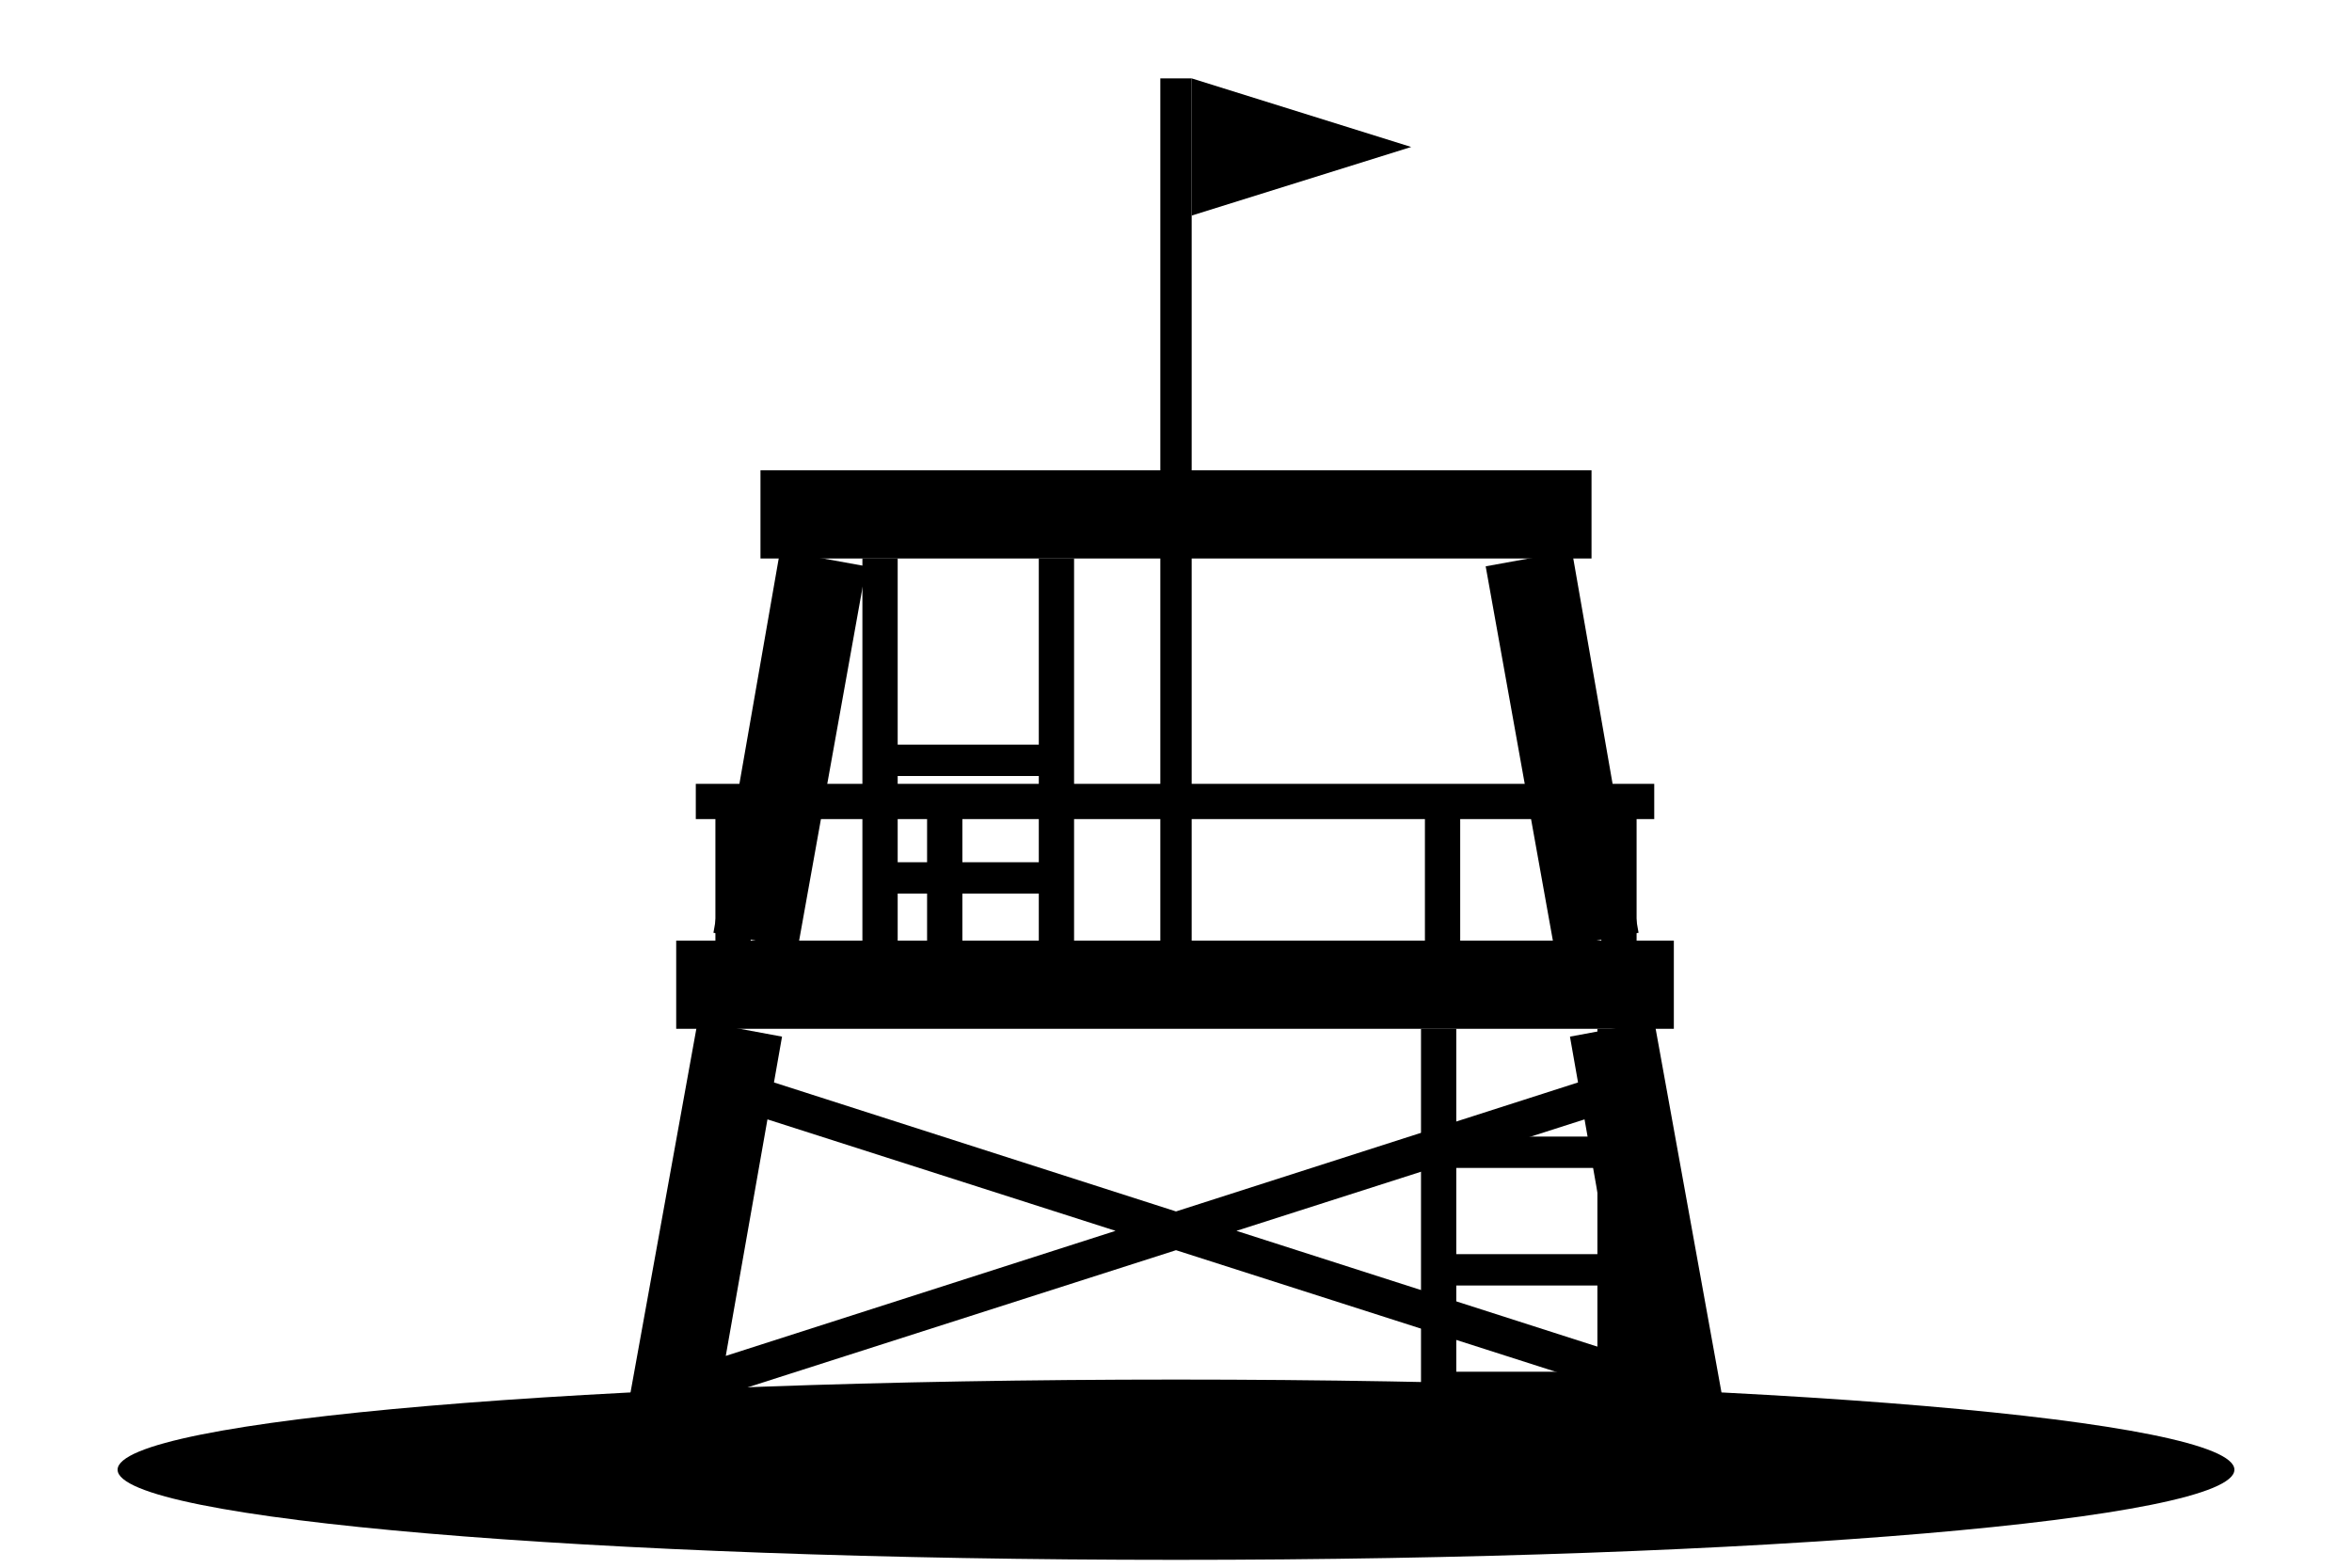
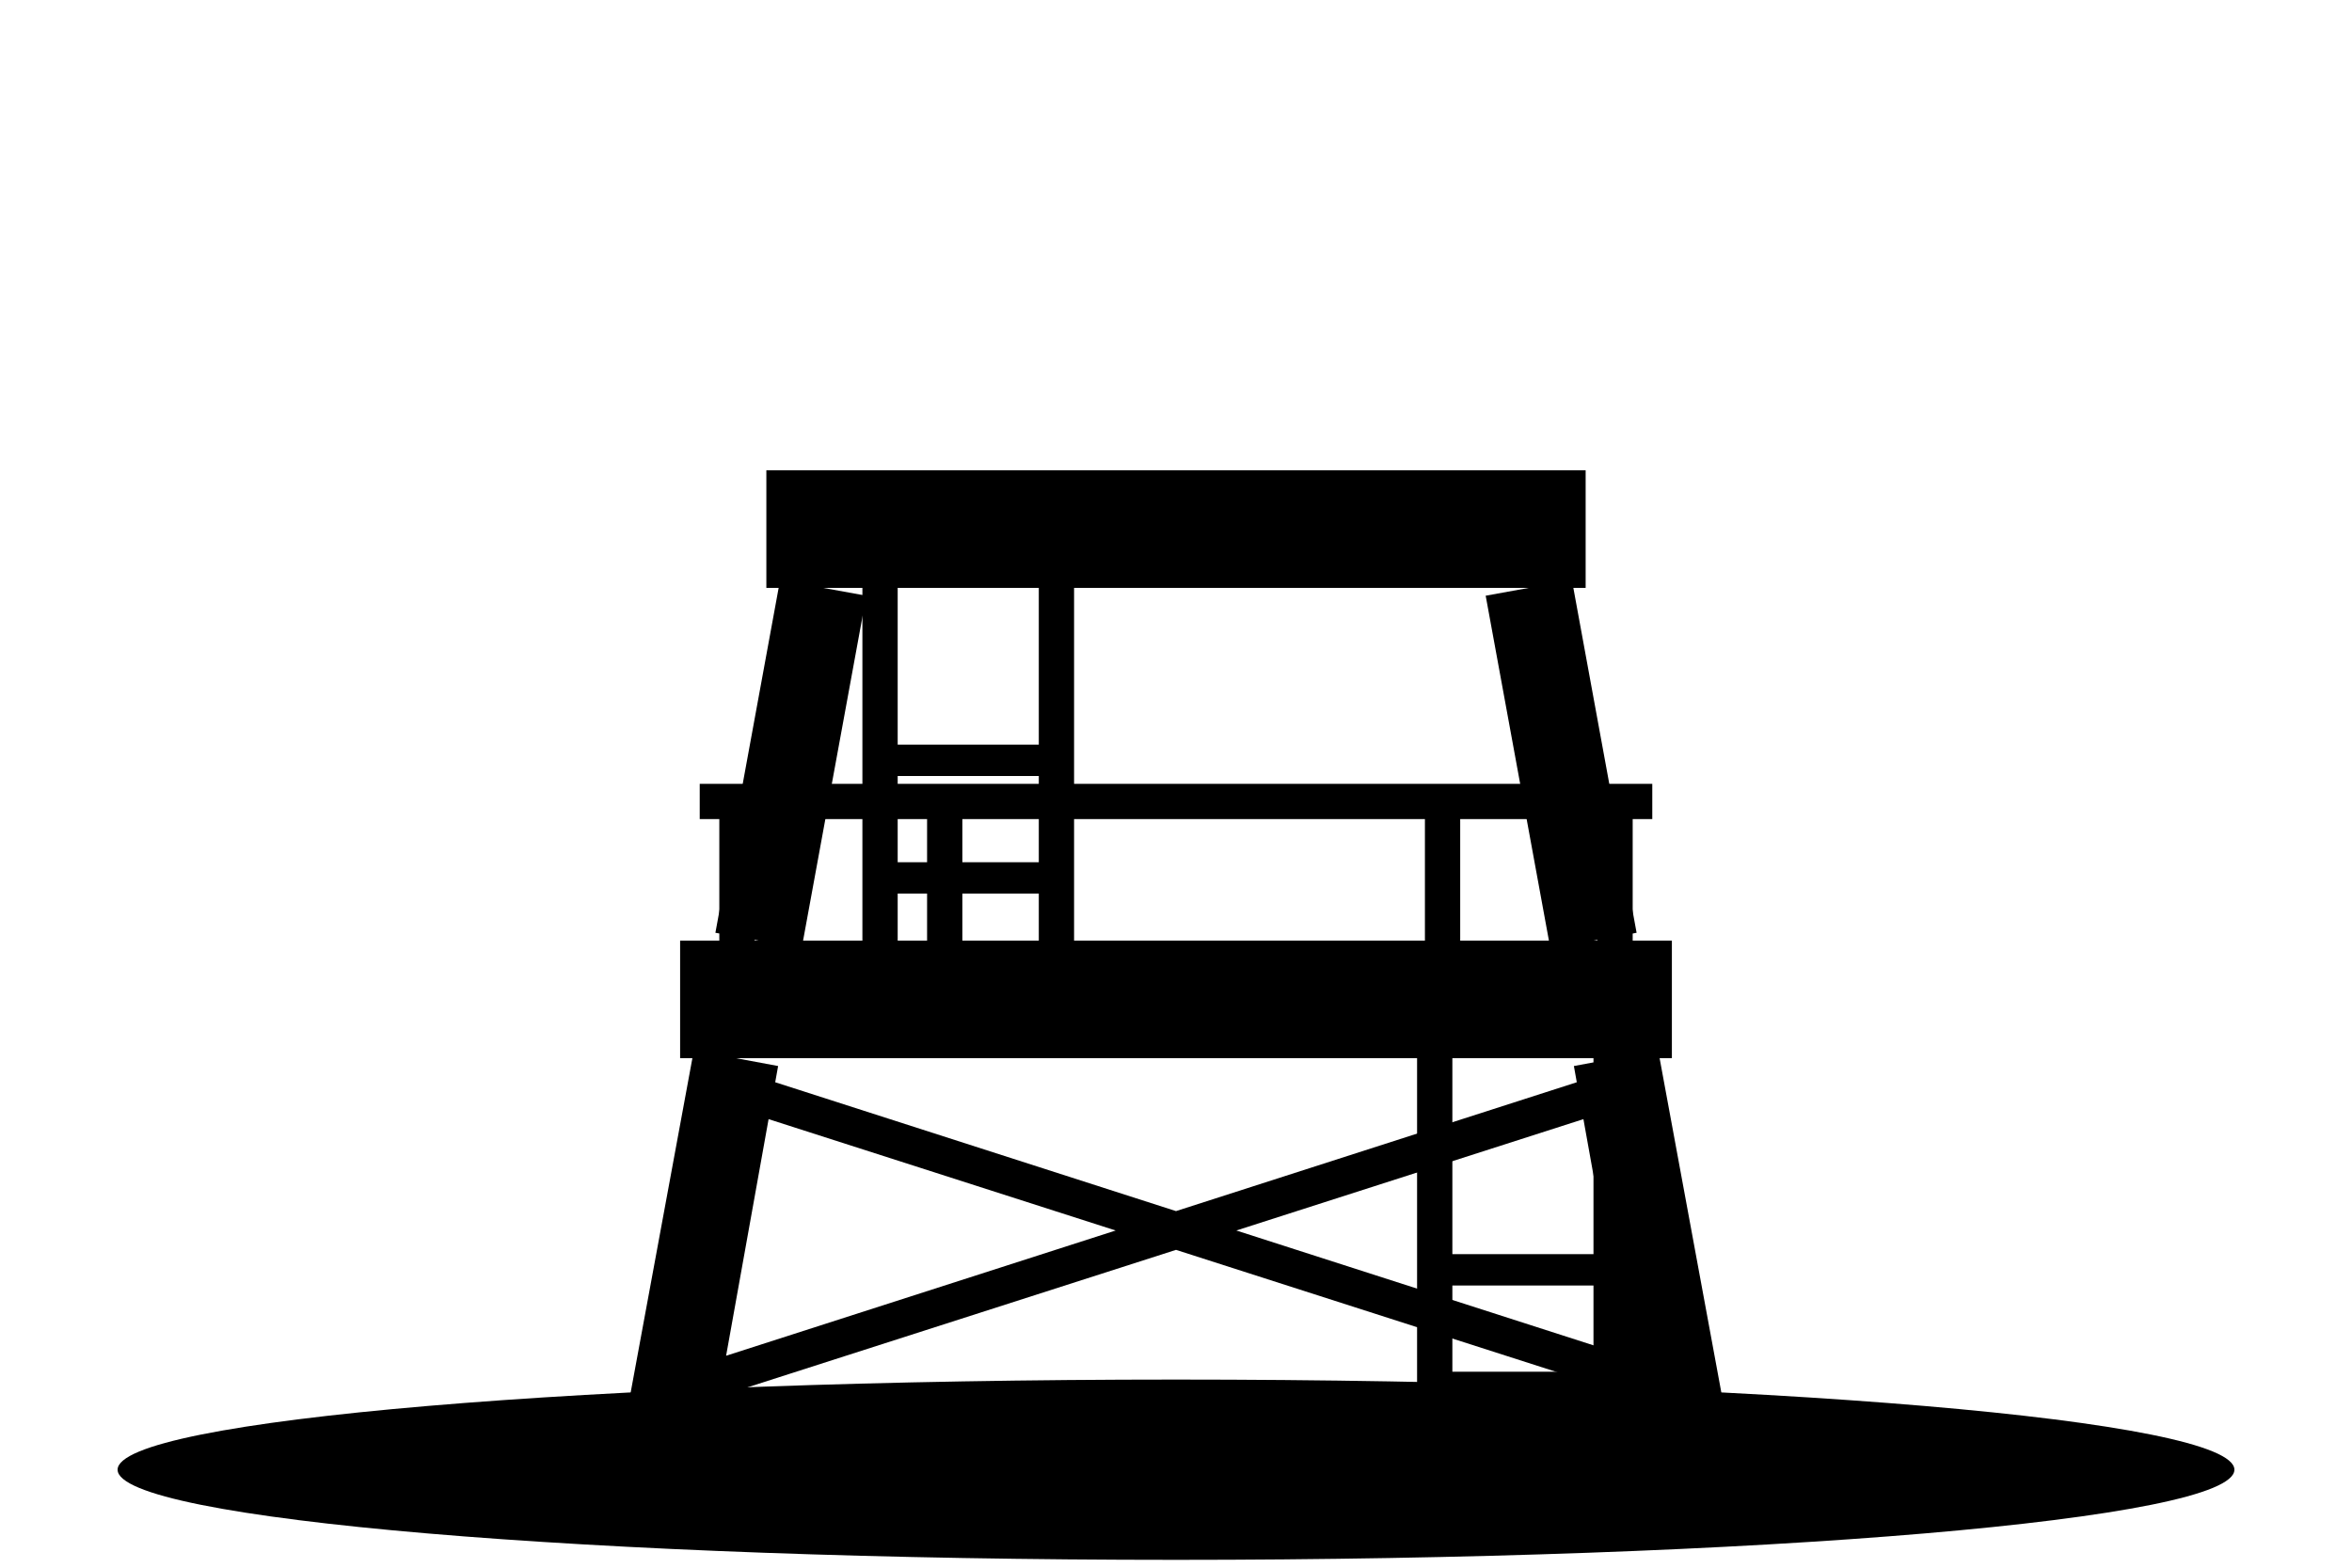
<svg xmlns="http://www.w3.org/2000/svg" viewBox="0 0 120 80">
  <ellipse class="tint-strong" cx="60" cy="75" rx="54" ry="4.6" />
  <rect class="fg" x="53" y="74" width="14" height="3.5" rx="1" />
  <rect class="bg" x="54.4" y="75.4" width="11.2" height="0.7" />
-   <path class="fg" d="M59.2 4H60.8V48H59.2ZM36.4 47.6L39.8 28.1L44.2 28.9L40.7 48.4ZM79.3 48.4L75.8 28.9L80.2 28.1L83.6 47.6Z" />
-   <path class="bg" d="M42.4 30.1L39.5 46.6L38.1 46.4L41 29.9ZM81.9 46.4L80.5 46.6L77.6 30.1L79 29.9Z" />
-   <rect class="fg" x="38.8" y="24" width="42.4" height="4.5" />
-   <rect class="bg" x="40.8" y="26" width="38.4" height="0.5" />
-   <path class="fg" d="M44 28.5H45.8V48H44ZM53 28.5H54.8V48H53ZM44 44H54.8V45.6H44ZM44 38H54.8V39.6H44ZM35.5 40H84.4V41.8H35.5ZM36.5 40H38.3V48H36.5ZM47.3 40H49.1V48H47.3ZM72.7 40H74.5V48H72.7ZM81.7 40H83.5V48H81.7ZM34.2 70.1L82.5 54.6L83.1 56.4L34.7 71.9ZM85.3 71.9L36.9 56.4L37.5 54.6L85.8 70.1ZM31.8 73.1L35.6 52.1L39.9 52.9L36.2 73.9ZM83.8 73.9L80.1 52.9L84.4 52.1L88.2 73.1Z" />
-   <path class="bg" d="M38.2 54.1L35 72.1L33.6 71.9L36.8 53.9ZM86.4 71.9L85 72.1L81.8 54.1L83.2 53.9Z" />
-   <rect class="fg" x="34.5" y="48" width="50.9" height="4.5" />
-   <rect class="bg" x="36.5" y="50" width="46.9" height="0.5" />
-   <path class="fg" d="M72.5 52.5H74.3V74H72.5ZM81.5 52.5H83.3V74H81.5ZM72.5 70H83.3V71.6H72.5ZM72.5 64H83.3V65.6H72.5ZM72.5 58H83.3V59.6H72.5ZM60.8 4L72 7.5L60.8 11Z" />
-   <polygon class="accent" points="67.3,7.5 62.2,9.1 62.2,5.9" />
+   <path class="fg" d="M36.5 47.6L39.8 29.6L44.2 30.4L40.9 48.4ZM79.1 48.4L75.8 30.4L80.2 29.6L83.5 47.6Z" />
+   <path class="bg" d="M42.4 31.6L39.6 46.7L38.3 46.4L41 31.3ZM81.7 46.4L80.4 46.7L77.6 31.6L79 31.3Z" />
+   <rect class="fg" x="39.1" y="24" width="41.8" height="6" />
+   <rect class="accent" x="41.1" y="26" width="37.8" height="2" />
+   <path class="fg" d="M44 30H45.8V48H44ZM53 30H54.8V48H53ZM44 44H54.8V45.6H44ZM44 38H54.8V39.6H44ZM35.7 40H84.3V41.8H35.7ZM36.7 40H38.5V48H36.7ZM47.3 40H49.1V48H47.3ZM72.7 40H74.5V48H72.7ZM81.5 40H83.3V48H81.5ZM34.2 70.1L82.4 54.6L83 56.4L34.7 71.9ZM85.3 71.9L37 56.4L37.6 54.6L85.8 70.1ZM31.8 73.1L35.4 53.6L39.7 54.4L36.2 73.9ZM83.8 73.9L80.3 54.4L84.6 53.6L88.2 73.1Z" />
+   <path class="bg" d="M38 55.6L35 72.2L33.6 71.9L36.6 55.3ZM86.4 71.9L85 72.2L82 55.6L83.4 55.3Z" />
+   <rect class="fg" x="34.7" y="48" width="50.6" height="6" />
+   <rect class="bg" x="36.7" y="50" width="46.6" height="2" />
+   <path class="fg" d="M72.3 54H74.1V74H72.3ZM81.3 54H83.1V74H81.3ZM72.3 70H83.1V71.6H72.3ZM72.3 64H83.1V65.6H72.3Z" />
</svg>
